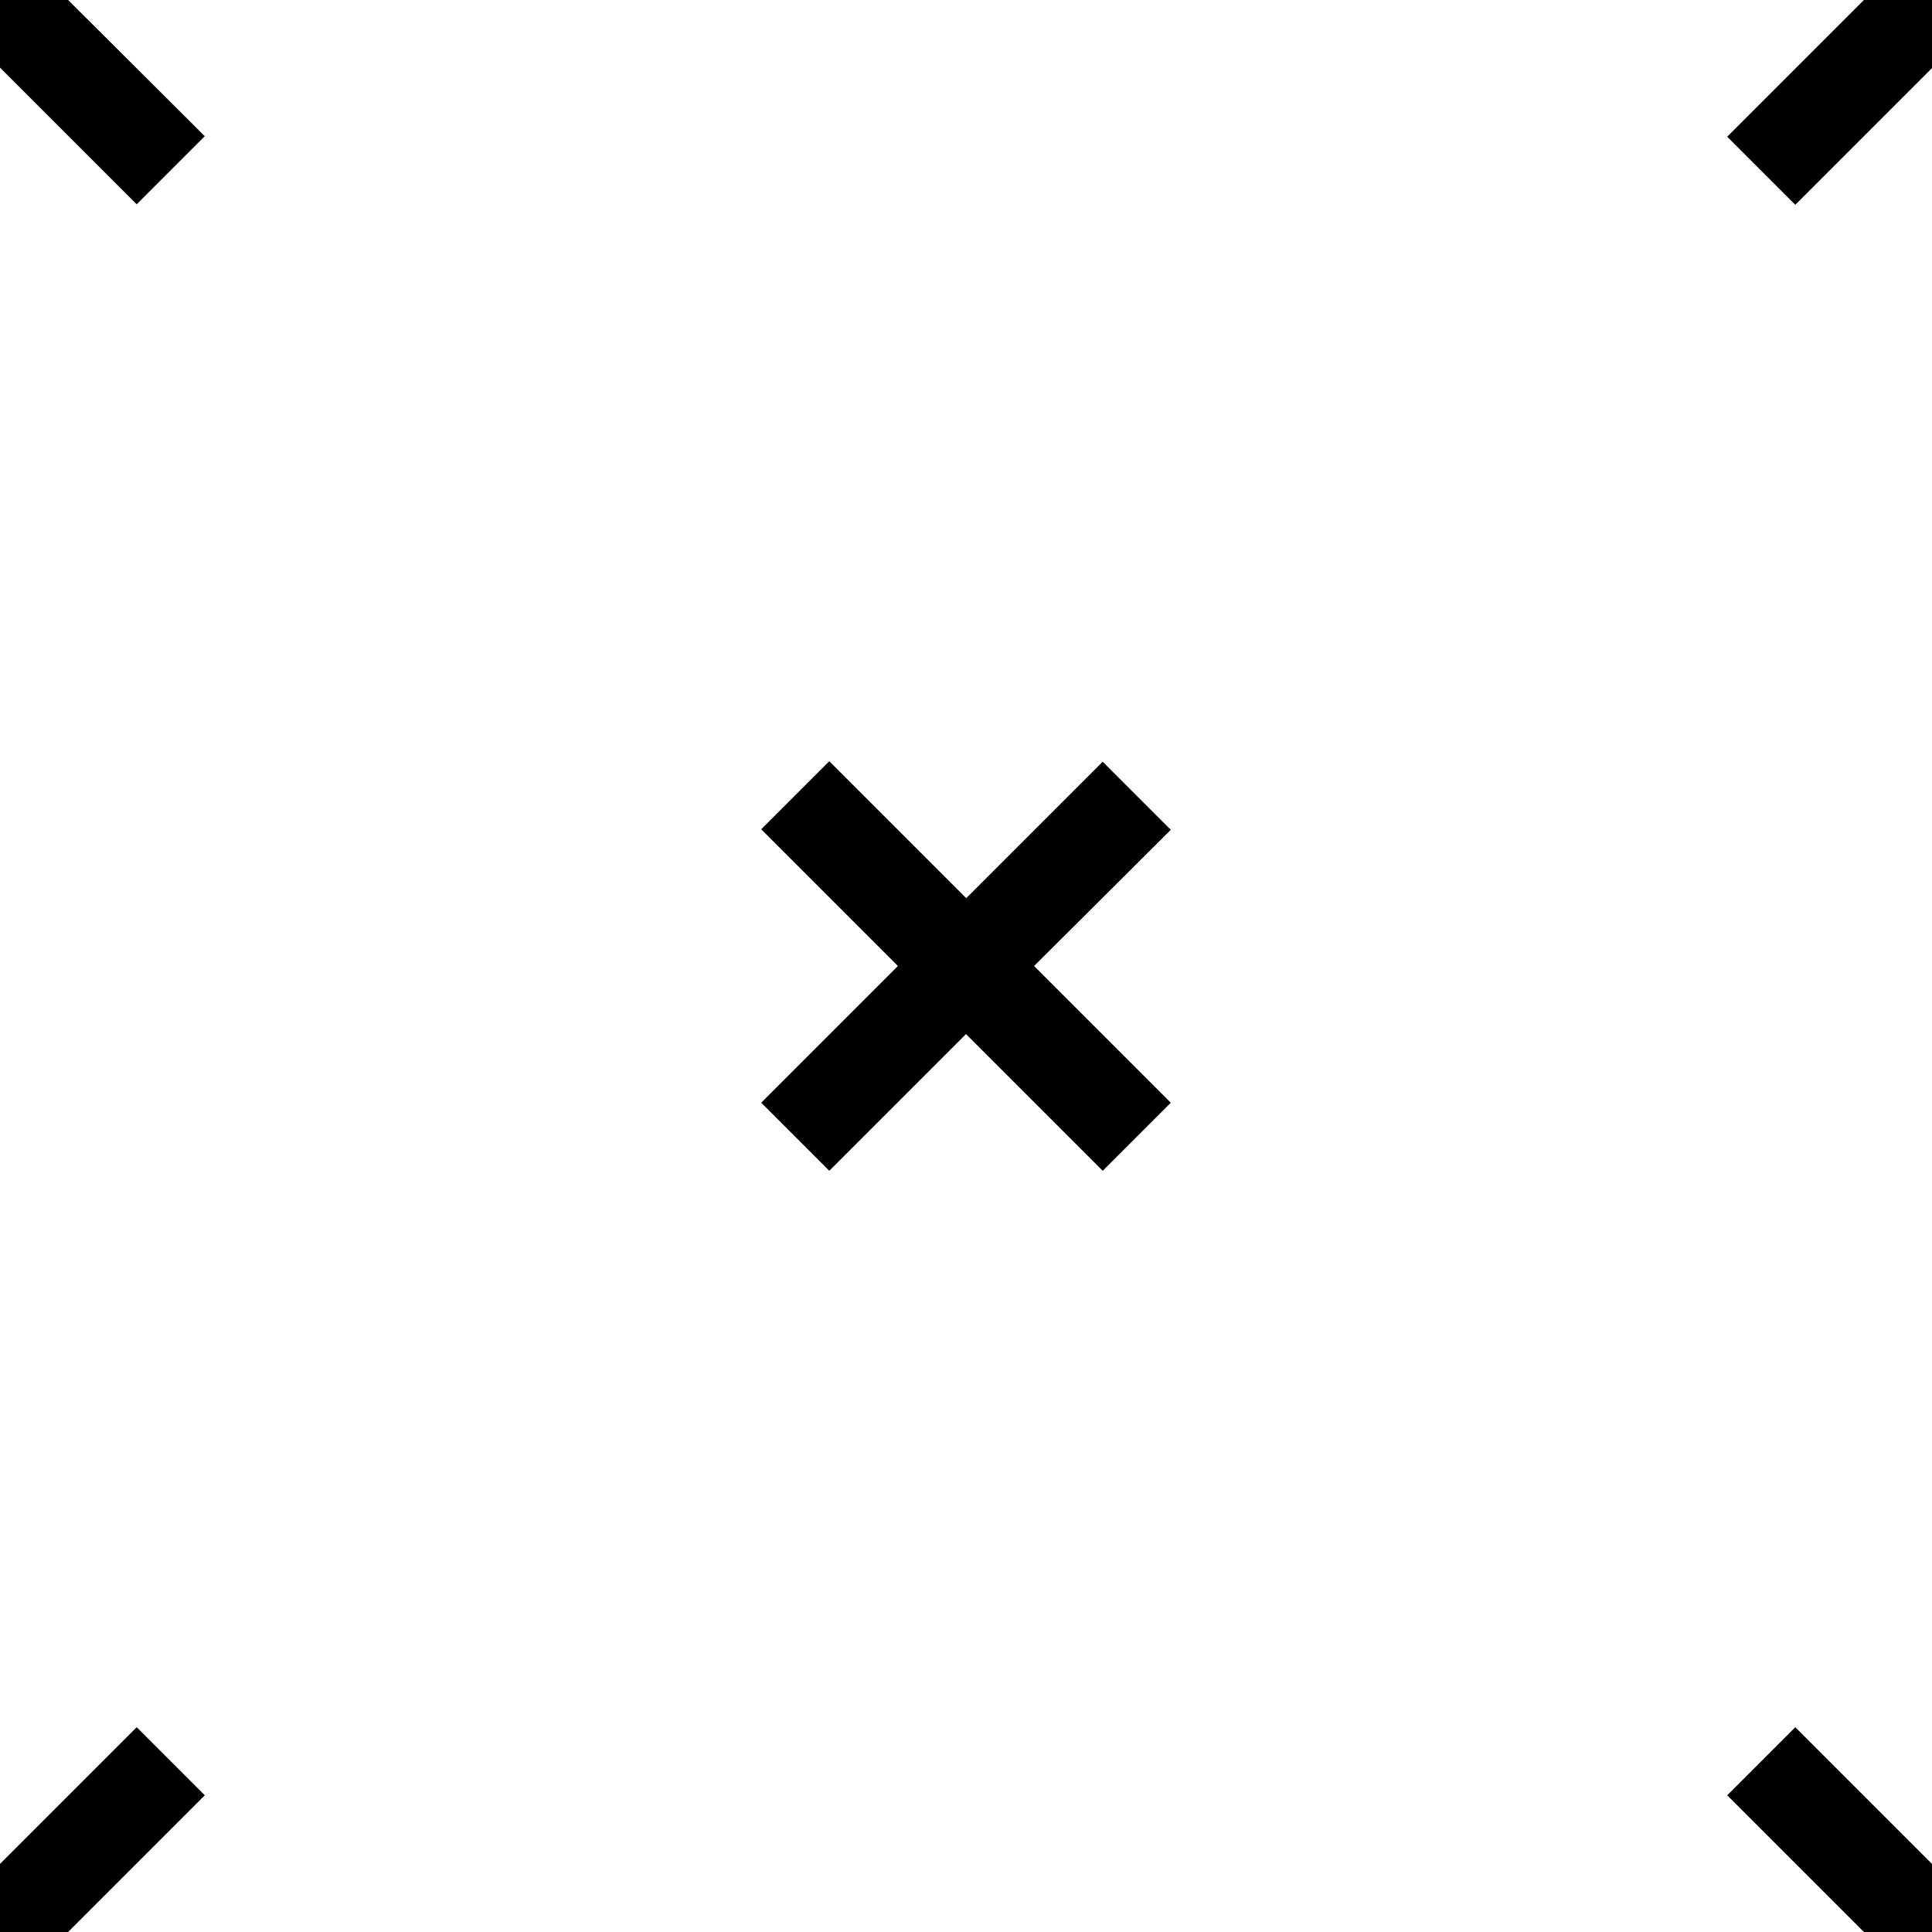
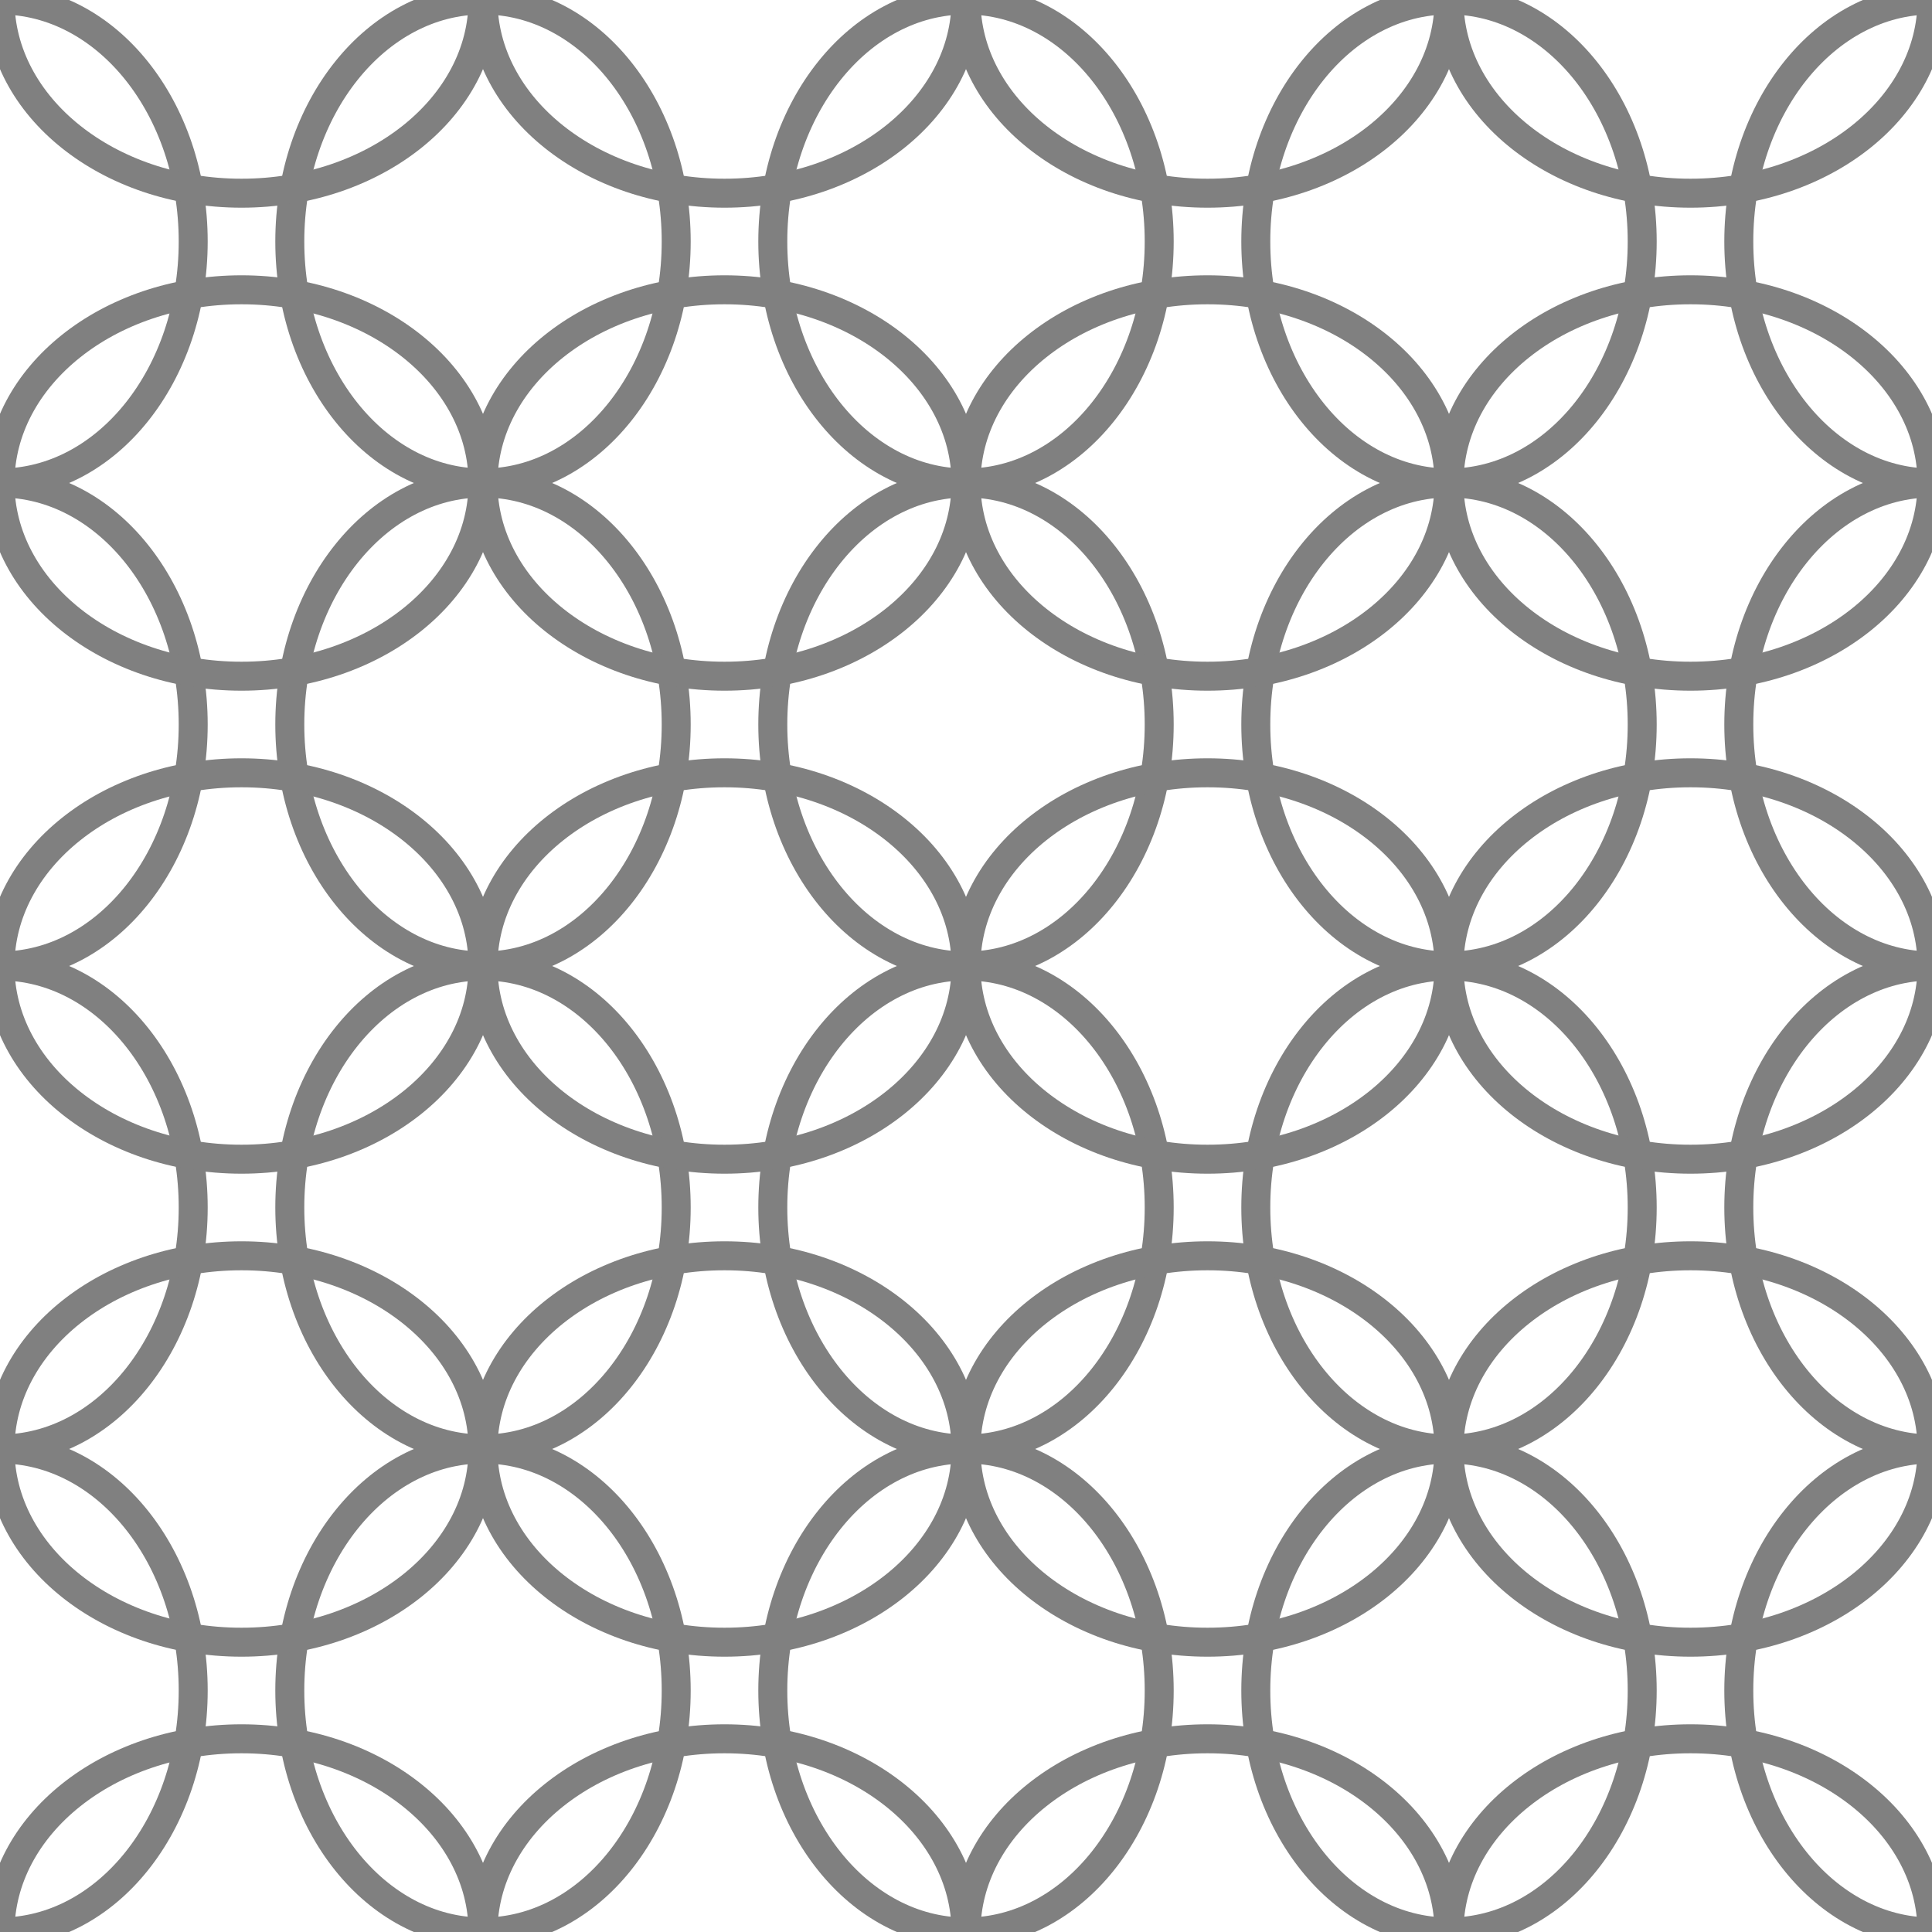
- <svg xmlns="http://www.w3.org/2000/svg" width="40" height="40" viewBox="0 0 40 40">
+ <svg xmlns="http://www.w3.org/2000/svg" class="w-full h-full svgColor" viewBox="0 0 400 400">
  <defs>
-     <pattern id="pattern" width="40" height="40" patternUnits="userSpaceOnUse">
-       <g fill="none" fill-rule="evenodd">
-         <g fill="#000000">
-           <path d="M0 38.59l2.83-2.83 1.41 1.41L1.41 40H0v-1.41zM0 1.4l2.83 2.83 1.41-1.41L1.41 0H0v1.41zM38.59 40l-2.83-2.83 1.41-1.41L40 38.59V40h-1.41zM40 1.41l-2.83 2.83-1.41-1.41L38.59 0H40v1.41zM20 18.6l2.83-2.83 1.41 1.41L21.41 20l2.83 2.83-1.41 1.41L20 21.41l-2.83 2.83-1.41-1.41L18.59 20l-2.83-2.83 1.41-1.41L20 18.59z" />
-         </g>
-       </g>
+     <pattern id="bg_pattern" width="100" height="100" patternUnits="userSpaceOnUse">
+       <ellipse cx="0" cy="50" rx="40" ry="50" fill="none" stroke="#808080" class="svgColor" stroke-width="6" />
+       <ellipse cx="100" cy="50" rx="40" ry="50" fill="none" stroke="#808080" class="svgColor" stroke-width="6" />
+       <ellipse cx="50" cy="0" rx="50" ry="40" fill="none" stroke="#808080" class="svgColor" stroke-width="6" />
+       <ellipse cx="50" cy="100" rx="50" ry="40" fill="none" stroke="#808080" class="svgColor" stroke-width="6" />
    </pattern>
  </defs>
-   <rect width="100%" height="100%" fill="url(#pattern)" />
+   <rect x="0" y="0" width="100%" height="100%" fill="none" />
+   <rect x="0" y="0" width="100%" height="100%" fill="url(#bg_pattern)" />
</svg>
